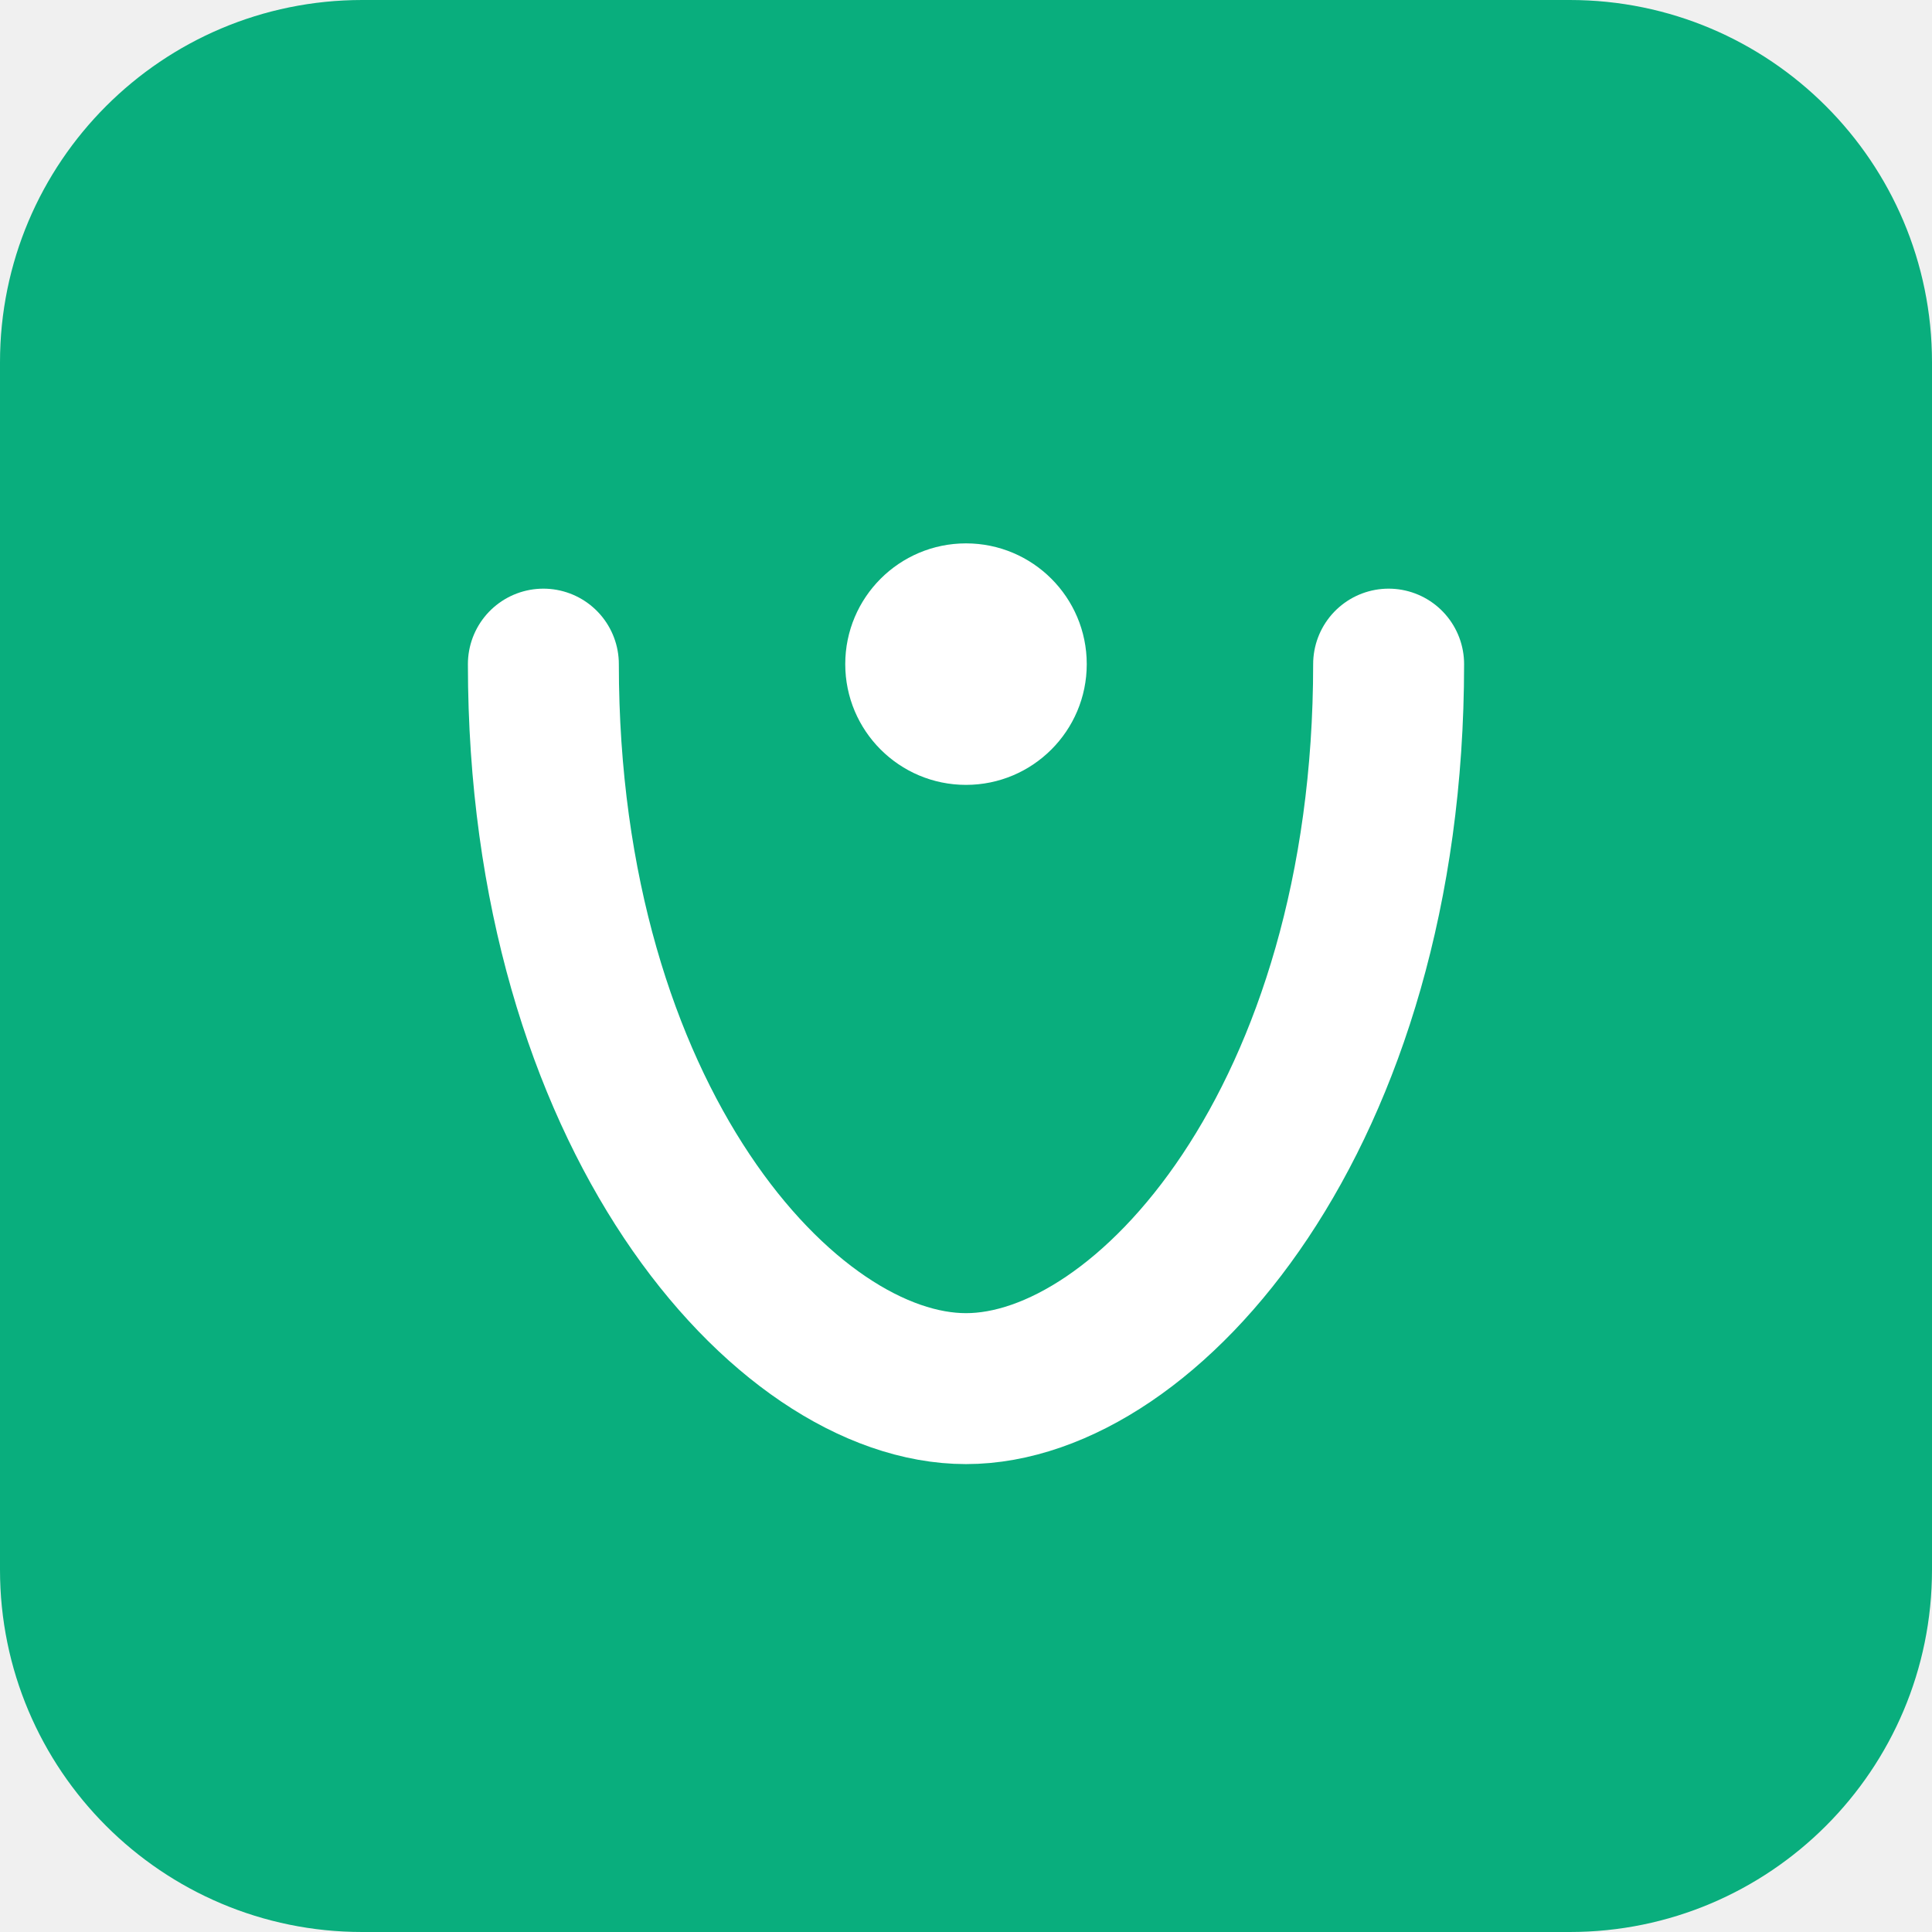
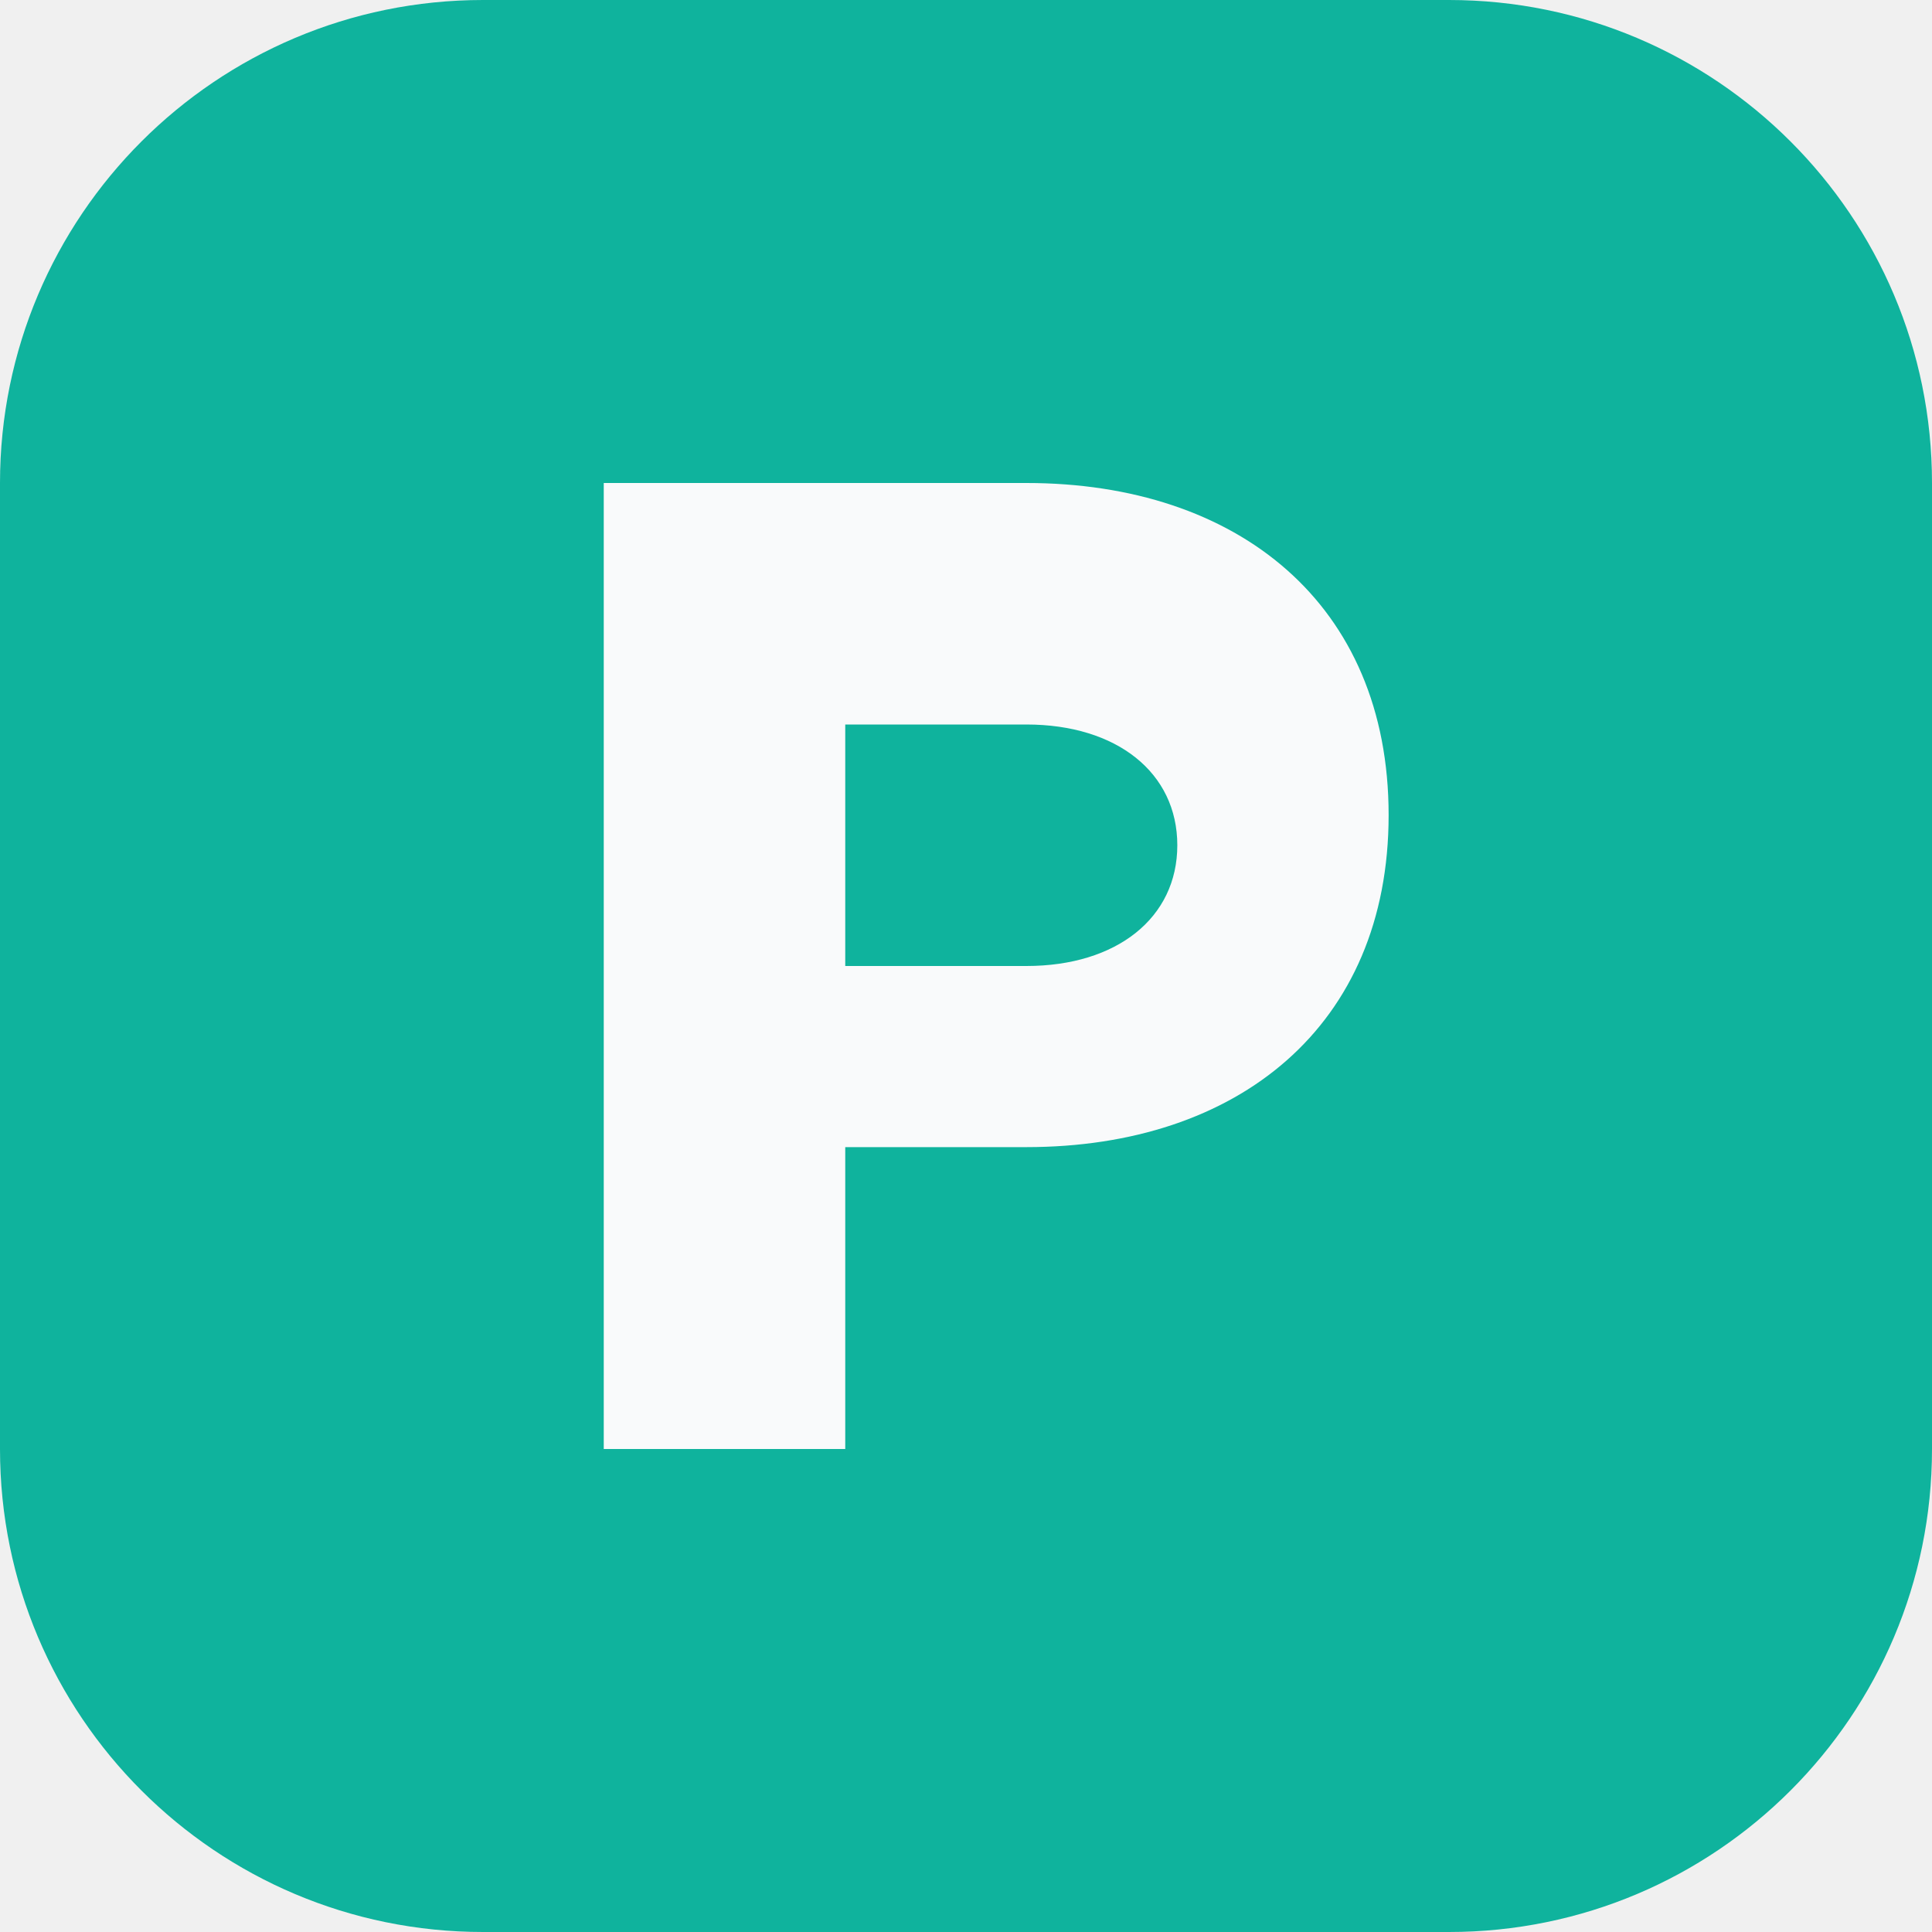
<svg xmlns="http://www.w3.org/2000/svg" viewBox="0 0 32 32">
-   <rect width="32" height="32" rx="6" fill="hsl(162, 90%, 36%)" />
-   <path d="M9 11C9 18.5 13 23 16 23C19 23 23 18.5 23 11" fill="none" stroke="white" stroke-width="2.5" stroke-linecap="round" />
-   <circle cx="16" cy="11" r="2" fill="white" />
+   <rect width="32" height="32" rx="8" fill="hsl(172 85% 38%)" />
+   <path d="M10 8h7c3.5 0 6 2 6 5.5s-2.5 5.5-6 5.5h-3v5h-4V8zm4 4v4h3c1.5 0 2.5-.8 2.5-2s-1-2-2.5-2h-3z" fill="hsl(210 20% 98%)" />
</svg>
